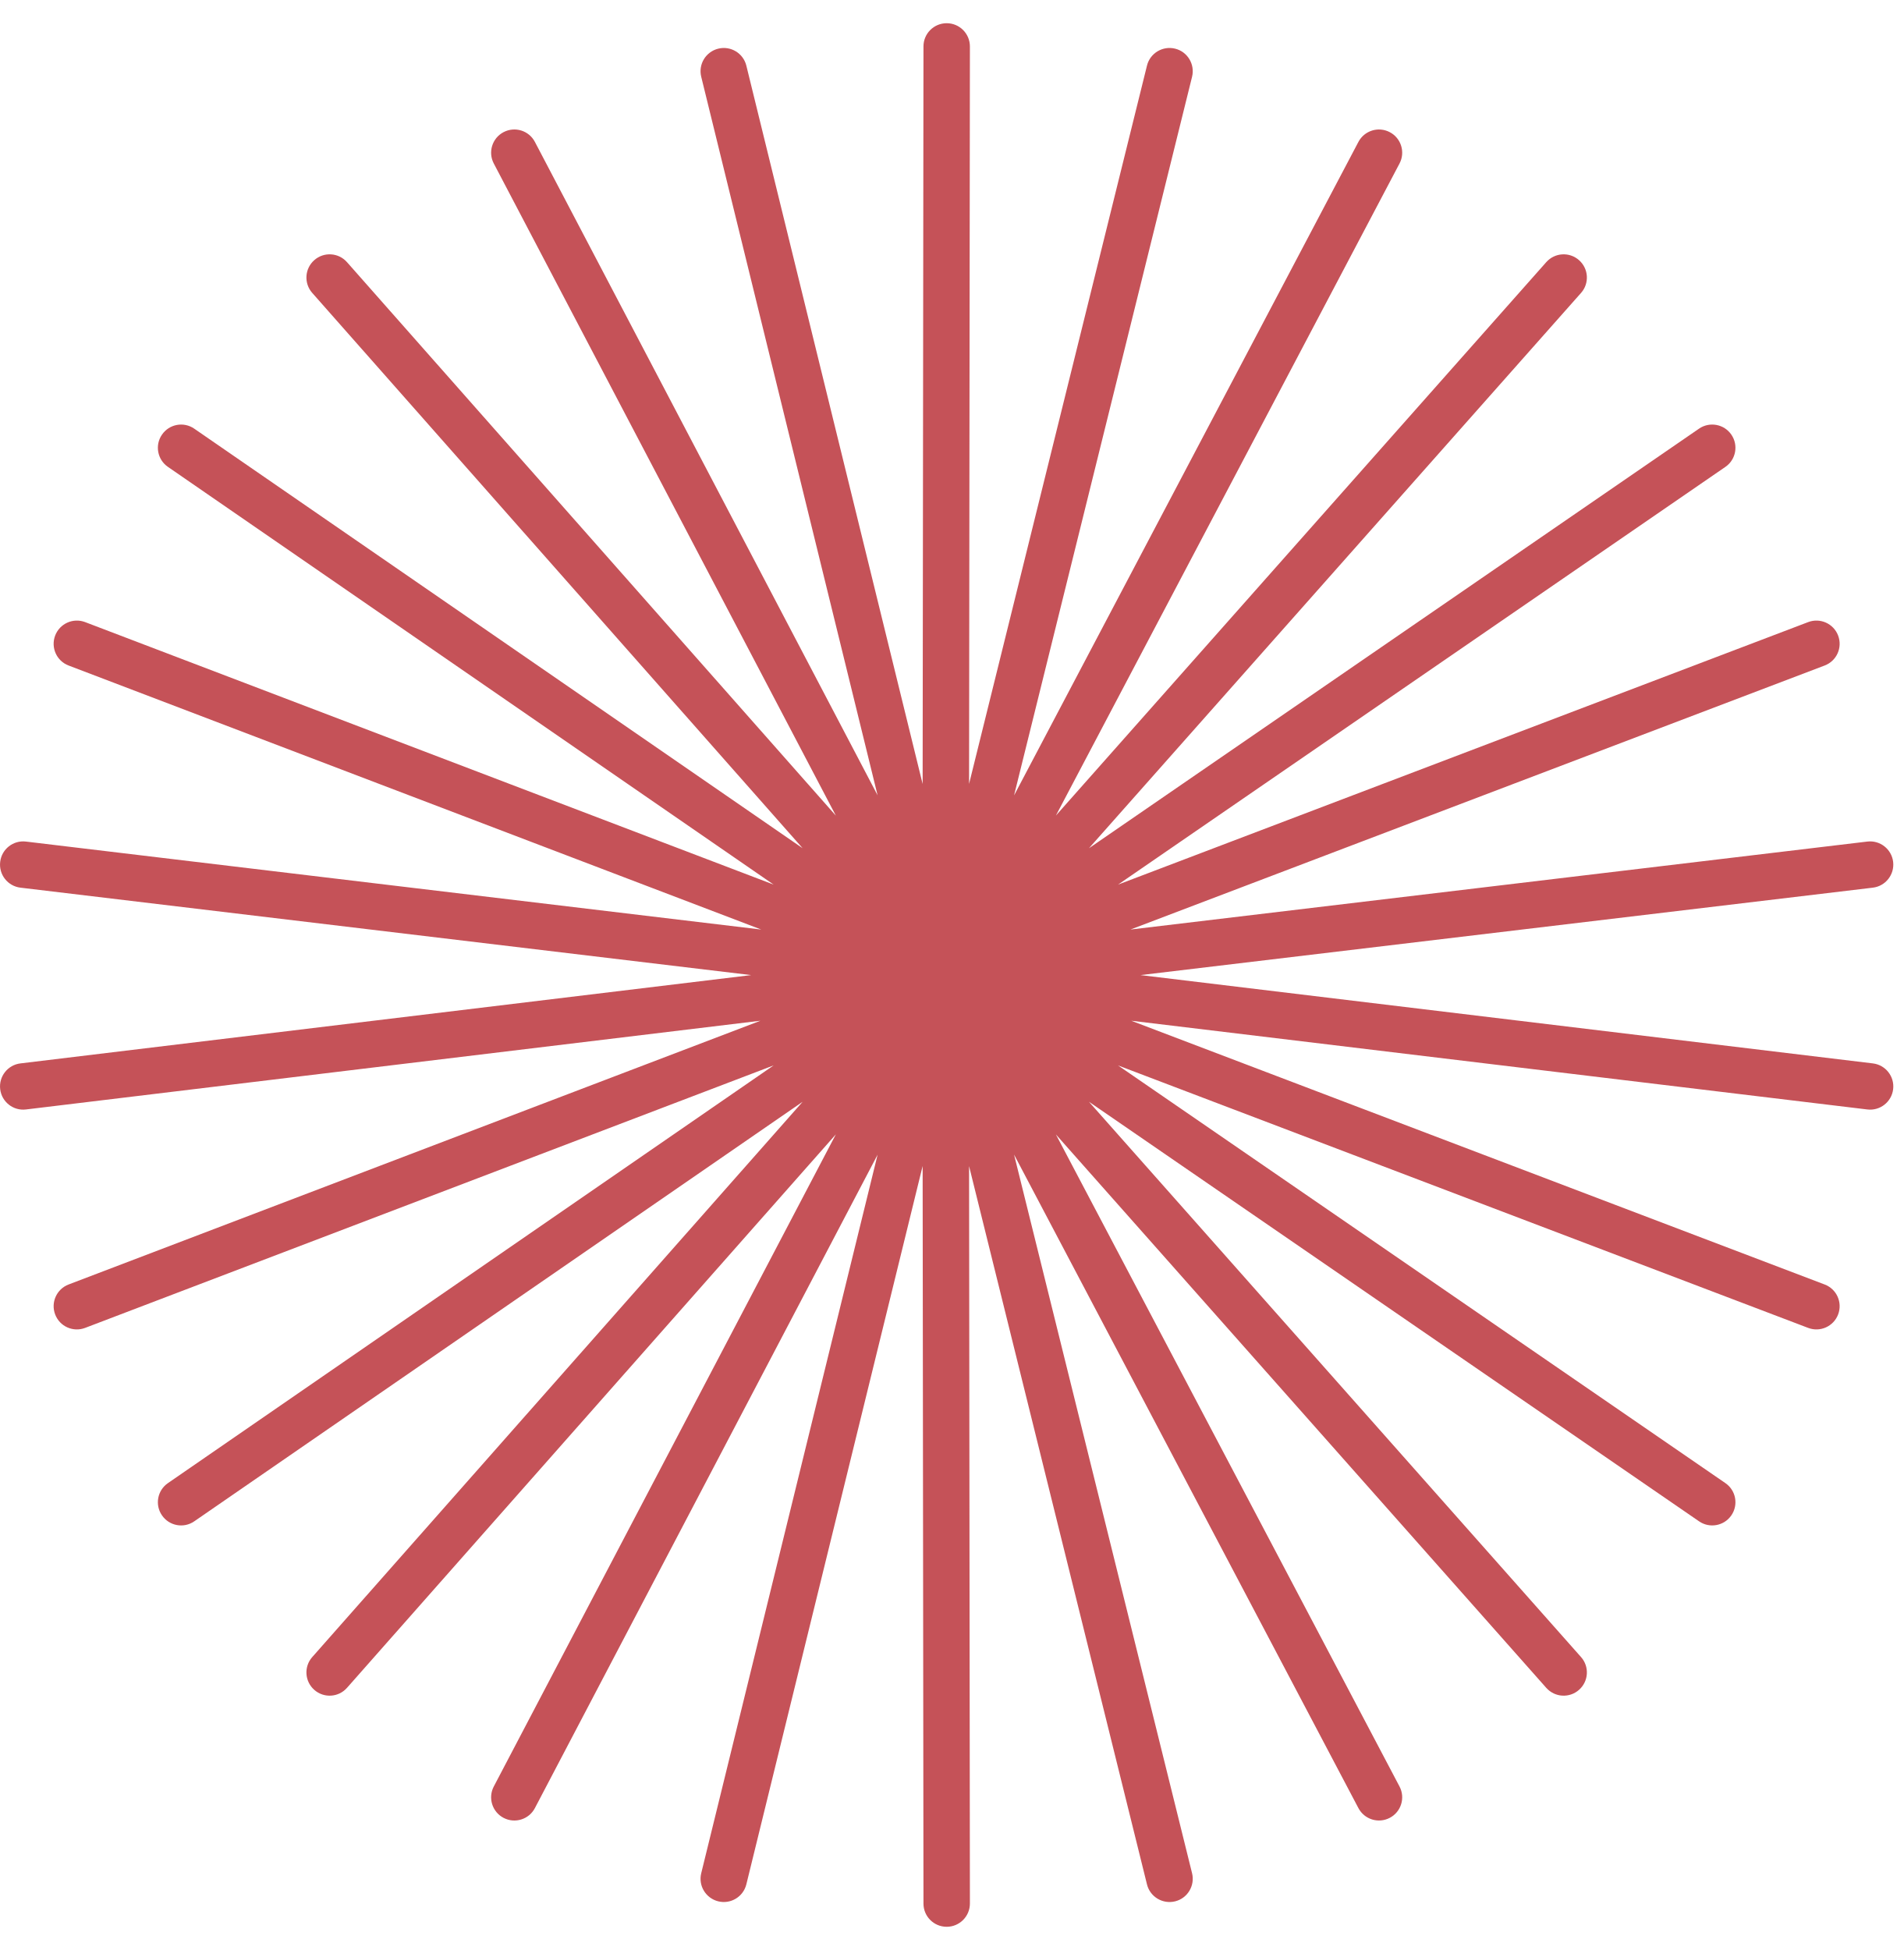
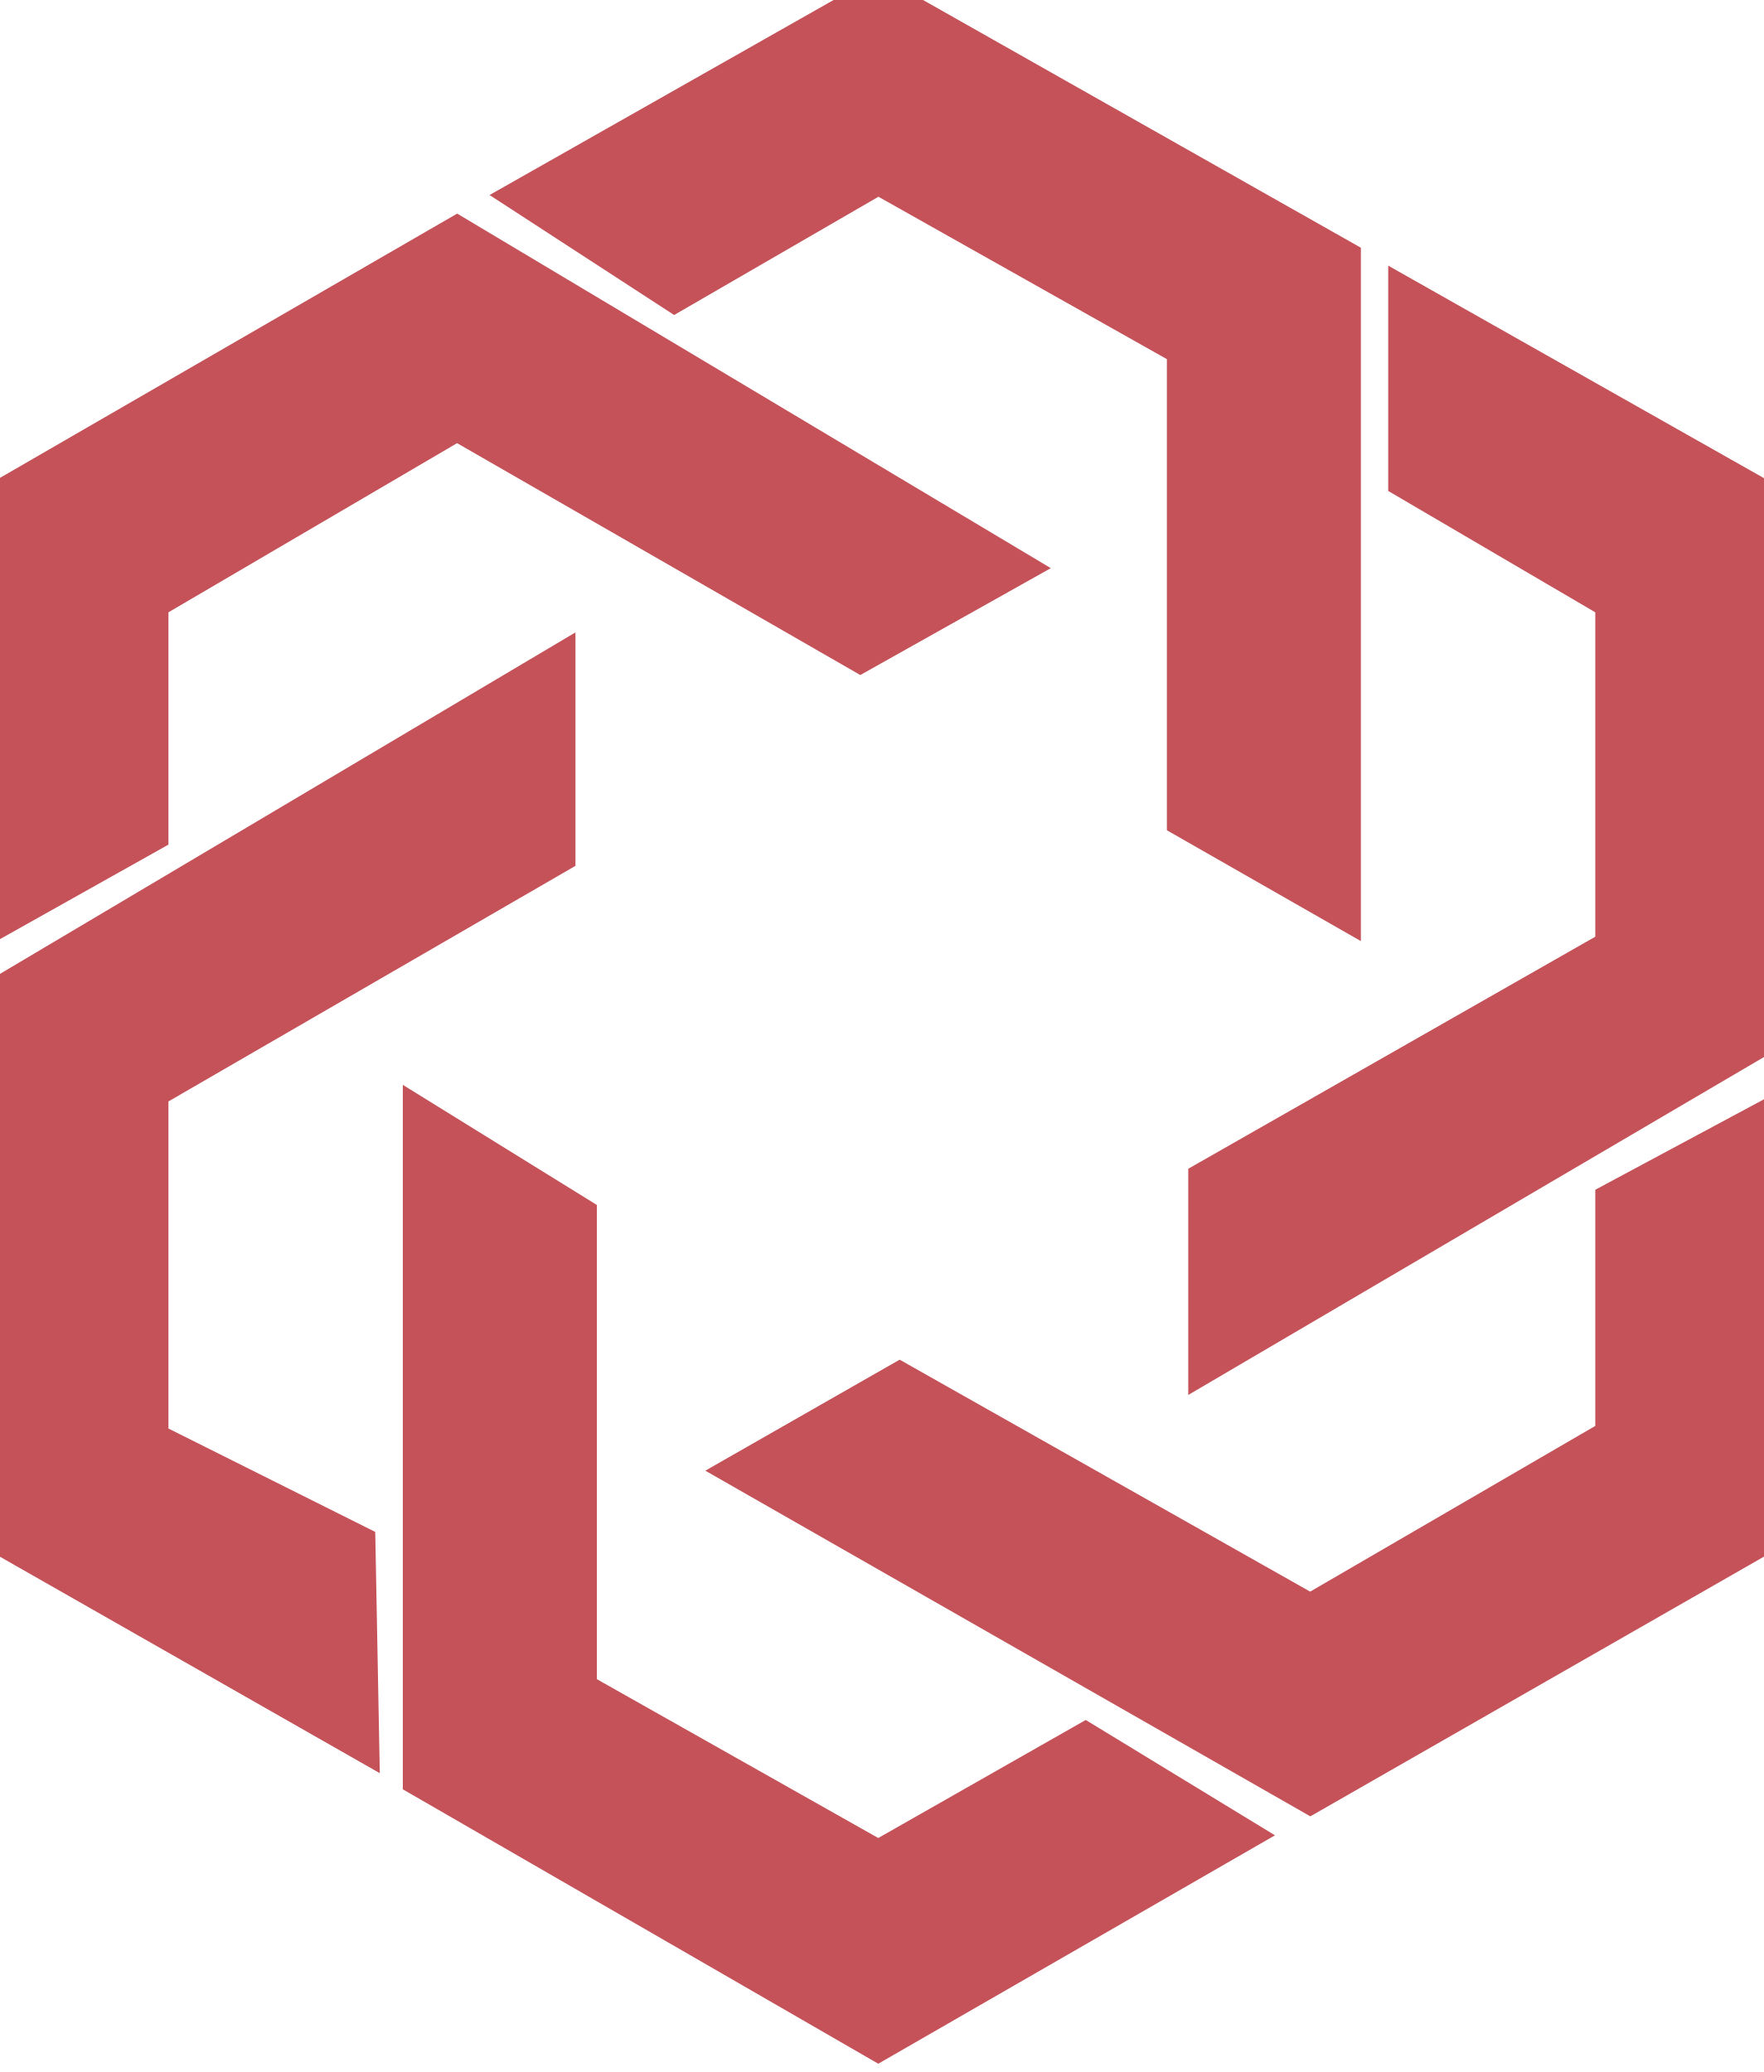
- <svg xmlns="http://www.w3.org/2000/svg" width="41" height="42" viewBox="0 0 41 42" fill="none">
-   <path fill-rule="evenodd" clip-rule="evenodd" d="M20.89 1.001C20.89 0.724 20.666 0.5 20.39 0.5C20.114 0.5 19.89 0.723 19.89 0.999L19.872 16.886L16.075 1.414C16.009 1.146 15.738 0.982 15.47 1.048C15.202 1.114 15.037 1.384 15.103 1.653L18.902 17.13L11.521 3.057C11.393 2.812 11.091 2.718 10.846 2.846C10.601 2.974 10.507 3.277 10.635 3.521L18.003 17.568L7.474 5.647C7.292 5.44 6.976 5.42 6.769 5.603C6.562 5.786 6.542 6.102 6.725 6.309L17.287 18.269L4.184 9.233C3.957 9.076 3.646 9.133 3.489 9.361C3.332 9.588 3.389 9.899 3.617 10.056L16.663 19.053L1.833 13.399C1.575 13.301 1.286 13.431 1.188 13.689C1.09 13.947 1.219 14.236 1.477 14.334L16.395 20.021L0.559 18.126C0.285 18.093 0.036 18.289 0.004 18.563C-0.029 18.837 0.166 19.086 0.441 19.119L16.179 21.002L0.44 22.904C0.166 22.937 -0.029 23.186 0.004 23.46C0.037 23.734 0.286 23.93 0.56 23.896L16.378 21.985L1.477 27.666C1.219 27.765 1.09 28.053 1.188 28.311C1.286 28.57 1.575 28.699 1.833 28.601L16.663 22.947L3.617 31.944C3.389 32.101 3.332 32.412 3.489 32.639C3.646 32.867 3.957 32.924 4.184 32.767L17.287 23.731L6.725 35.691C6.542 35.898 6.562 36.214 6.769 36.397C6.976 36.58 7.292 36.56 7.474 36.353L18.003 24.432L10.635 38.479C10.507 38.723 10.601 39.026 10.846 39.154C11.091 39.282 11.393 39.188 11.521 38.943L18.902 24.87L15.103 40.347C15.037 40.616 15.202 40.886 15.47 40.952C15.738 41.018 16.009 40.854 16.075 40.586L19.872 25.114L19.89 41.001C19.89 41.277 20.114 41.5 20.39 41.5C20.666 41.5 20.89 41.276 20.89 40.999L20.872 25.116L24.704 40.587C24.77 40.855 25.042 41.018 25.31 40.952C25.578 40.886 25.741 40.614 25.675 40.346L21.841 24.868L29.258 38.944C29.387 39.188 29.689 39.282 29.934 39.153C30.178 39.025 30.272 38.722 30.143 38.478L22.742 24.434L33.304 36.354C33.487 36.56 33.803 36.58 34.01 36.396C34.217 36.213 34.236 35.897 34.053 35.691L23.454 23.73L36.595 32.767C36.822 32.924 37.134 32.866 37.29 32.639C37.447 32.411 37.389 32.1 37.162 31.944L24.081 22.948L38.945 28.601C39.203 28.699 39.492 28.569 39.59 28.311C39.688 28.053 39.559 27.764 39.3 27.666L24.365 21.985L40.218 23.896C40.493 23.93 40.742 23.734 40.775 23.46C40.808 23.186 40.612 22.937 40.338 22.904L24.564 21.002L40.338 19.119C40.612 19.086 40.807 18.837 40.775 18.563C40.742 18.289 40.493 18.093 40.219 18.126L24.348 20.021L39.3 14.334C39.559 14.236 39.688 13.947 39.59 13.689C39.492 13.431 39.203 13.301 38.945 13.399L24.081 19.053L37.162 10.056C37.389 9.9 37.447 9.589 37.29 9.361C37.134 9.134 36.822 9.076 36.595 9.232L23.454 18.27L34.053 6.309C34.236 6.103 34.217 5.787 34.01 5.604C33.803 5.42 33.487 5.44 33.304 5.646L22.742 17.566L30.143 3.522C30.272 3.278 30.178 2.975 29.934 2.847C29.689 2.718 29.387 2.812 29.258 3.056L21.841 17.132L25.675 1.654C25.741 1.386 25.578 1.114 25.31 1.048C25.042 0.982 24.77 1.145 24.704 1.413L20.872 16.884L20.89 1.001Z" fill="#C55258" />
+ <svg xmlns="http://www.w3.org/2000/svg" width="40" height="47" viewBox="0 0 40 47" fill="none">
+   <path d="M0 11.417L10.364 5.425L22.834 12.874L19.514 14.737L10.364 9.474L3.32 13.603V18.866L0 20.729V11.417Z" fill="#C55258" />
+   <path d="M0 34.737V22.672L12.551 15.223V19.352L3.32 24.696V32.713L8.016 35.061L8.097 39.352L0 34.737Z" fill="#C55258" />
+   <path d="M12.065 4.453L19.919 0L30.364 5.911V20.486L26.964 18.543V7.854L19.919 3.887L15.304 6.559L12.065 4.453Z" fill="#C55258" />
+   <path d="M31.984 6.883L40 11.417V23.401L27.449 30.769V26.802L36.68 21.538V13.603L31.984 10.85V6.883Z" fill="#C55258" />
+   <path d="M40 25.506V34.737L29.717 40.625L17.004 33.36L20.405 31.417L29.717 36.68L36.68 32.632V27.287L40 25.506Z" fill="#C55258" />
+   <path d="M27.935 41.619L19.919 46.235L9.636 40.299V25.506L13.036 27.611V38.381L19.919 42.267L24.615 39.595L27.935 41.619Z" fill="#C55258" />
+   <path d="M0 11.417L10.364 5.425L22.834 12.874L19.514 14.737L10.364 9.474L3.32 13.603V18.866L0 20.729V11.417Z" stroke="#C55258" />
+   <path d="M0 34.737V22.672L12.551 15.223V19.352L3.32 24.696V32.713L8.016 35.061L8.097 39.352L0 34.737Z" stroke="#C55258" />
+   <path d="M12.065 4.453L19.919 0L30.364 5.911V20.486L26.964 18.543V7.854L19.919 3.887L15.304 6.559L12.065 4.453Z" stroke="#C55258" />
+   <path d="M31.984 6.883L40 11.417V23.401L27.449 30.769V26.802L36.68 21.538V13.603L31.984 10.85V6.883Z" stroke="#C55258" />
+   <path d="M40 25.506V34.737L29.717 40.625L17.004 33.36L20.405 31.417L29.717 36.68L36.68 32.632V27.287L40 25.506Z" stroke="#C55258" />
+   <path d="M27.935 41.619L19.919 46.235L9.636 40.299V25.506L13.036 27.611V38.381L19.919 42.267L24.615 39.595L27.935 41.619Z" stroke="#C55258" />
</svg>
